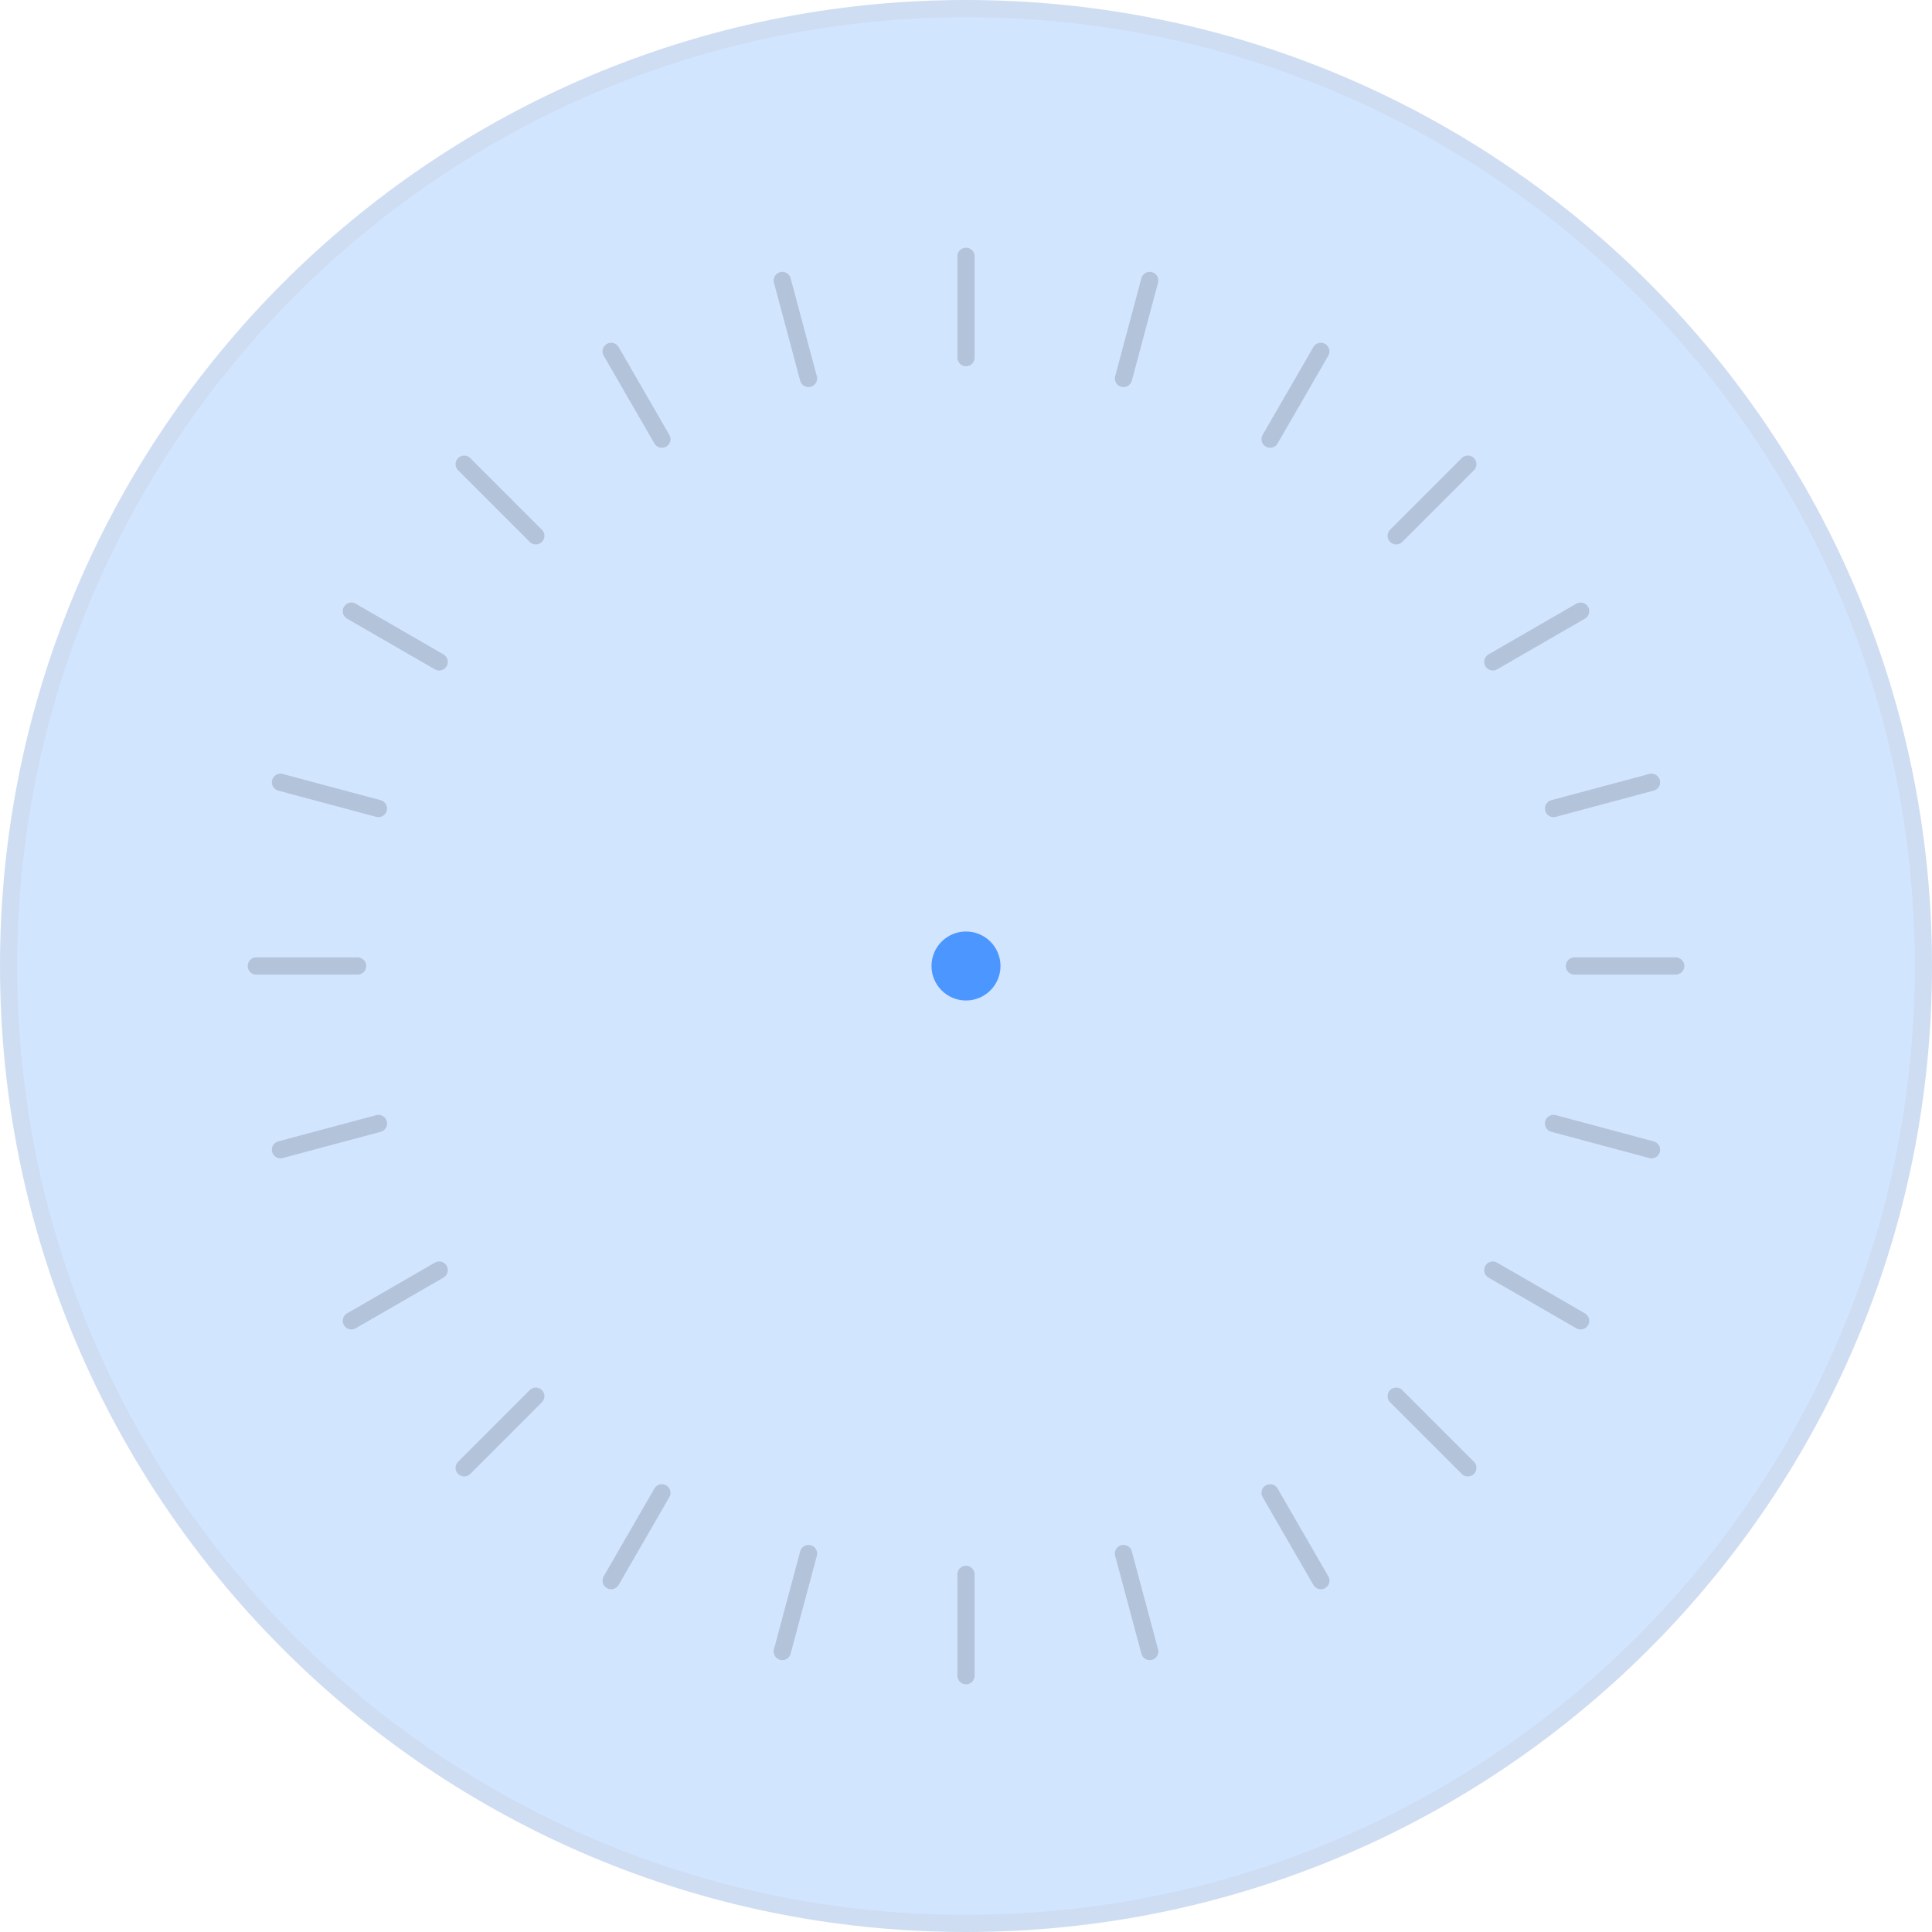
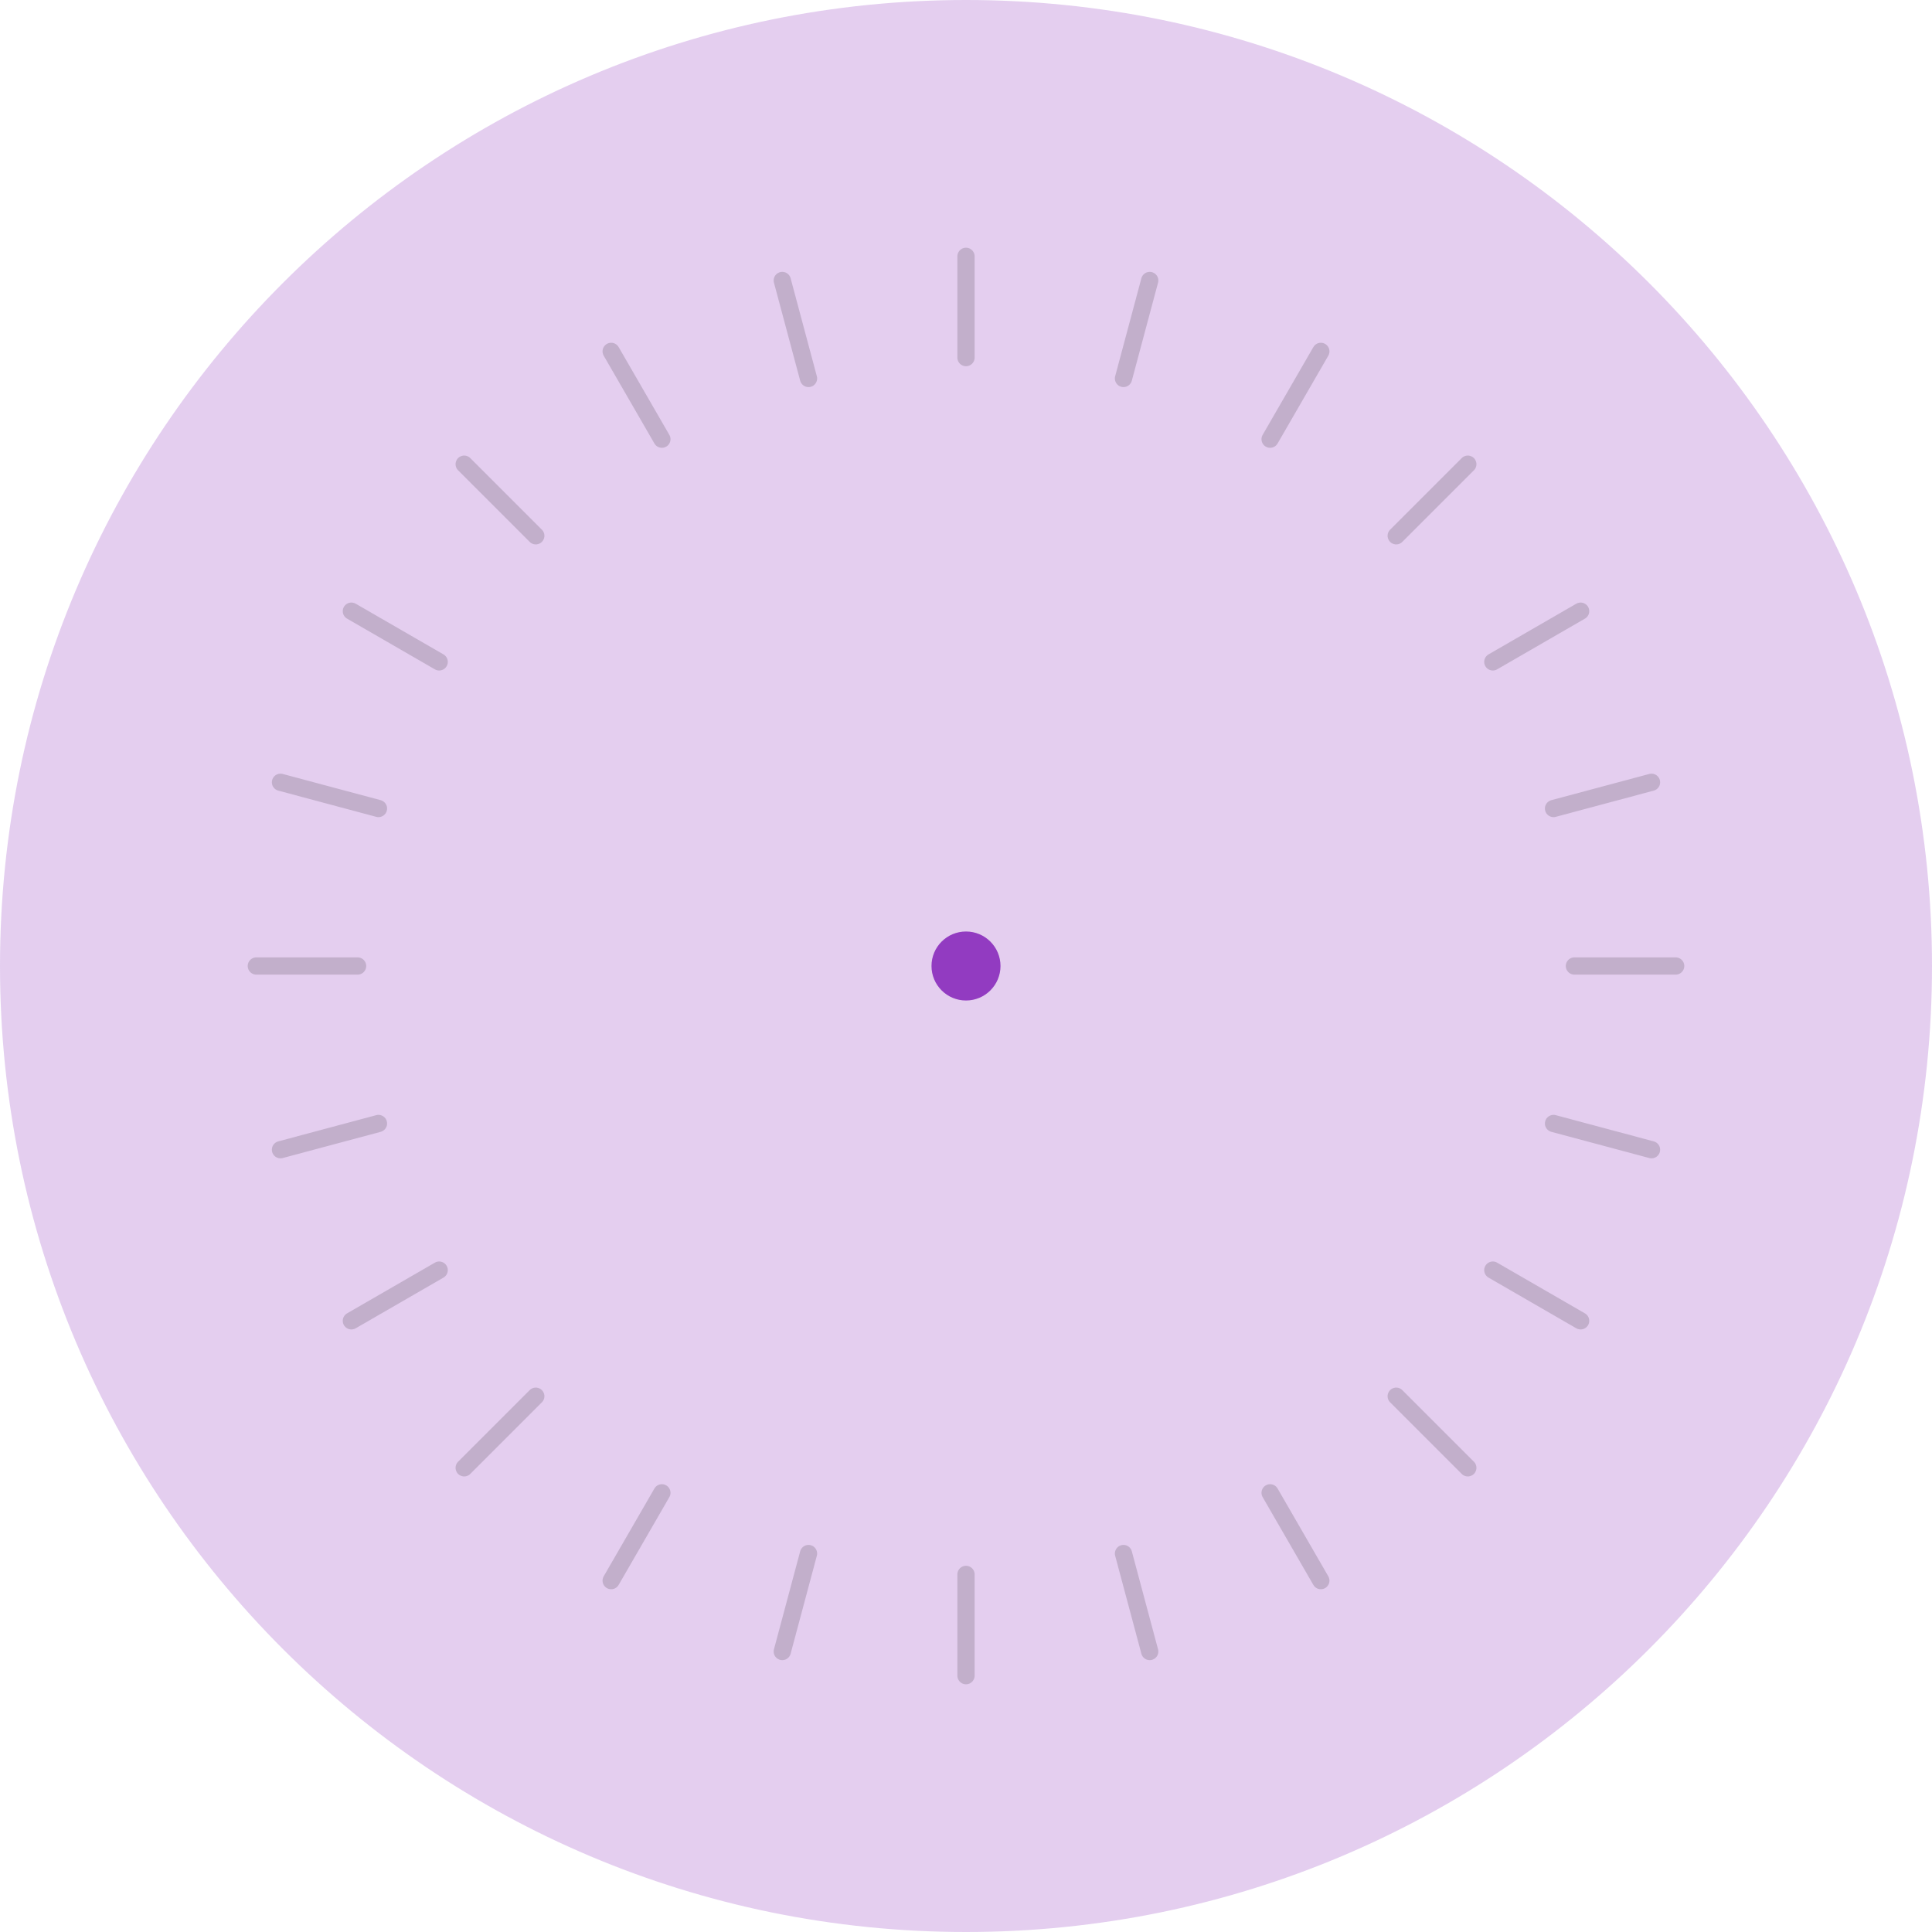
<svg xmlns="http://www.w3.org/2000/svg" id="Layer_1" data-name="Layer 1" width="112" height="112" viewBox="0 0 112 112">
  <defs>
-     <style>.cls-1{opacity:0.25;}.cls-2{fill:#4c97ff;}.cls-3{fill:#3d79cc;}.cls-4{opacity:0.15;}.cls-5{fill:none;stroke:#000;stroke-linecap:round;stroke-linejoin:round;}</style>
+     <style>.cls-1{opacity:0.25;}.cls-2{fill:#923BC1;}.cls-3{fill:#923BC1  ;}.cls-4{opacity:0.15;}.cls-5{fill:none;stroke:#000;stroke-linecap:round;stroke-linejoin:round;}</style>
  </defs>
  <g class="cls-1">
    <circle class="cls-2" cx="56" cy="56" r="55.5" />
    <path class="cls-3" d="M56,1A55,55,0,1,1,1,56,55.06,55.06,0,0,1,56,1m0-1a56,56,0,1,0,56,56A56,56,0,0,0,56,0Z" />
  </g>
  <g class="cls-4">
    <line class="cls-5" x1="56" y1="14.86" x2="56" y2="20.73" />
    <line class="cls-5" x1="56" y1="91.27" x2="56" y2="97.14" />
    <line class="cls-5" x1="45.35" y1="16.26" x2="46.87" y2="21.94" />
    <line class="cls-5" x1="65.13" y1="90.06" x2="66.65" y2="95.74" />
    <line class="cls-5" x1="35.43" y1="20.37" x2="38.37" y2="25.46" />
    <line class="cls-5" x1="73.63" y1="86.54" x2="76.57" y2="91.63" />
    <line class="cls-5" x1="26.91" y1="26.91" x2="31.06" y2="31.06" />
    <line class="cls-5" x1="80.94" y1="80.94" x2="85.09" y2="85.09" />
    <line class="cls-5" x1="20.37" y1="35.43" x2="25.46" y2="38.37" />
    <line class="cls-5" x1="86.54" y1="73.63" x2="91.63" y2="76.57" />
    <line class="cls-5" x1="16.26" y1="45.35" x2="21.94" y2="46.87" />
    <line class="cls-5" x1="90.06" y1="65.13" x2="95.74" y2="66.65" />
    <line class="cls-5" x1="14.86" y1="56" x2="20.73" y2="56" />
    <line class="cls-5" x1="91.27" y1="56" x2="97.14" y2="56" />
    <line class="cls-5" x1="16.26" y1="66.65" x2="21.94" y2="65.13" />
    <line class="cls-5" x1="90.06" y1="46.87" x2="95.74" y2="45.35" />
    <line class="cls-5" x1="20.37" y1="76.57" x2="25.46" y2="73.63" />
    <line class="cls-5" x1="86.54" y1="38.37" x2="91.63" y2="35.43" />
    <line class="cls-5" x1="26.91" y1="85.09" x2="31.06" y2="80.94" />
    <line class="cls-5" x1="80.94" y1="31.06" x2="85.09" y2="26.91" />
    <line class="cls-5" x1="35.43" y1="91.63" x2="38.37" y2="86.54" />
    <line class="cls-5" x1="73.63" y1="25.46" x2="76.57" y2="20.37" />
    <line class="cls-5" x1="45.35" y1="95.74" x2="46.87" y2="90.06" />
    <line class="cls-5" x1="65.13" y1="21.94" x2="66.65" y2="16.26" />
  </g>
  <circle class="cls-2" cx="56" cy="56" r="2" />
</svg>
